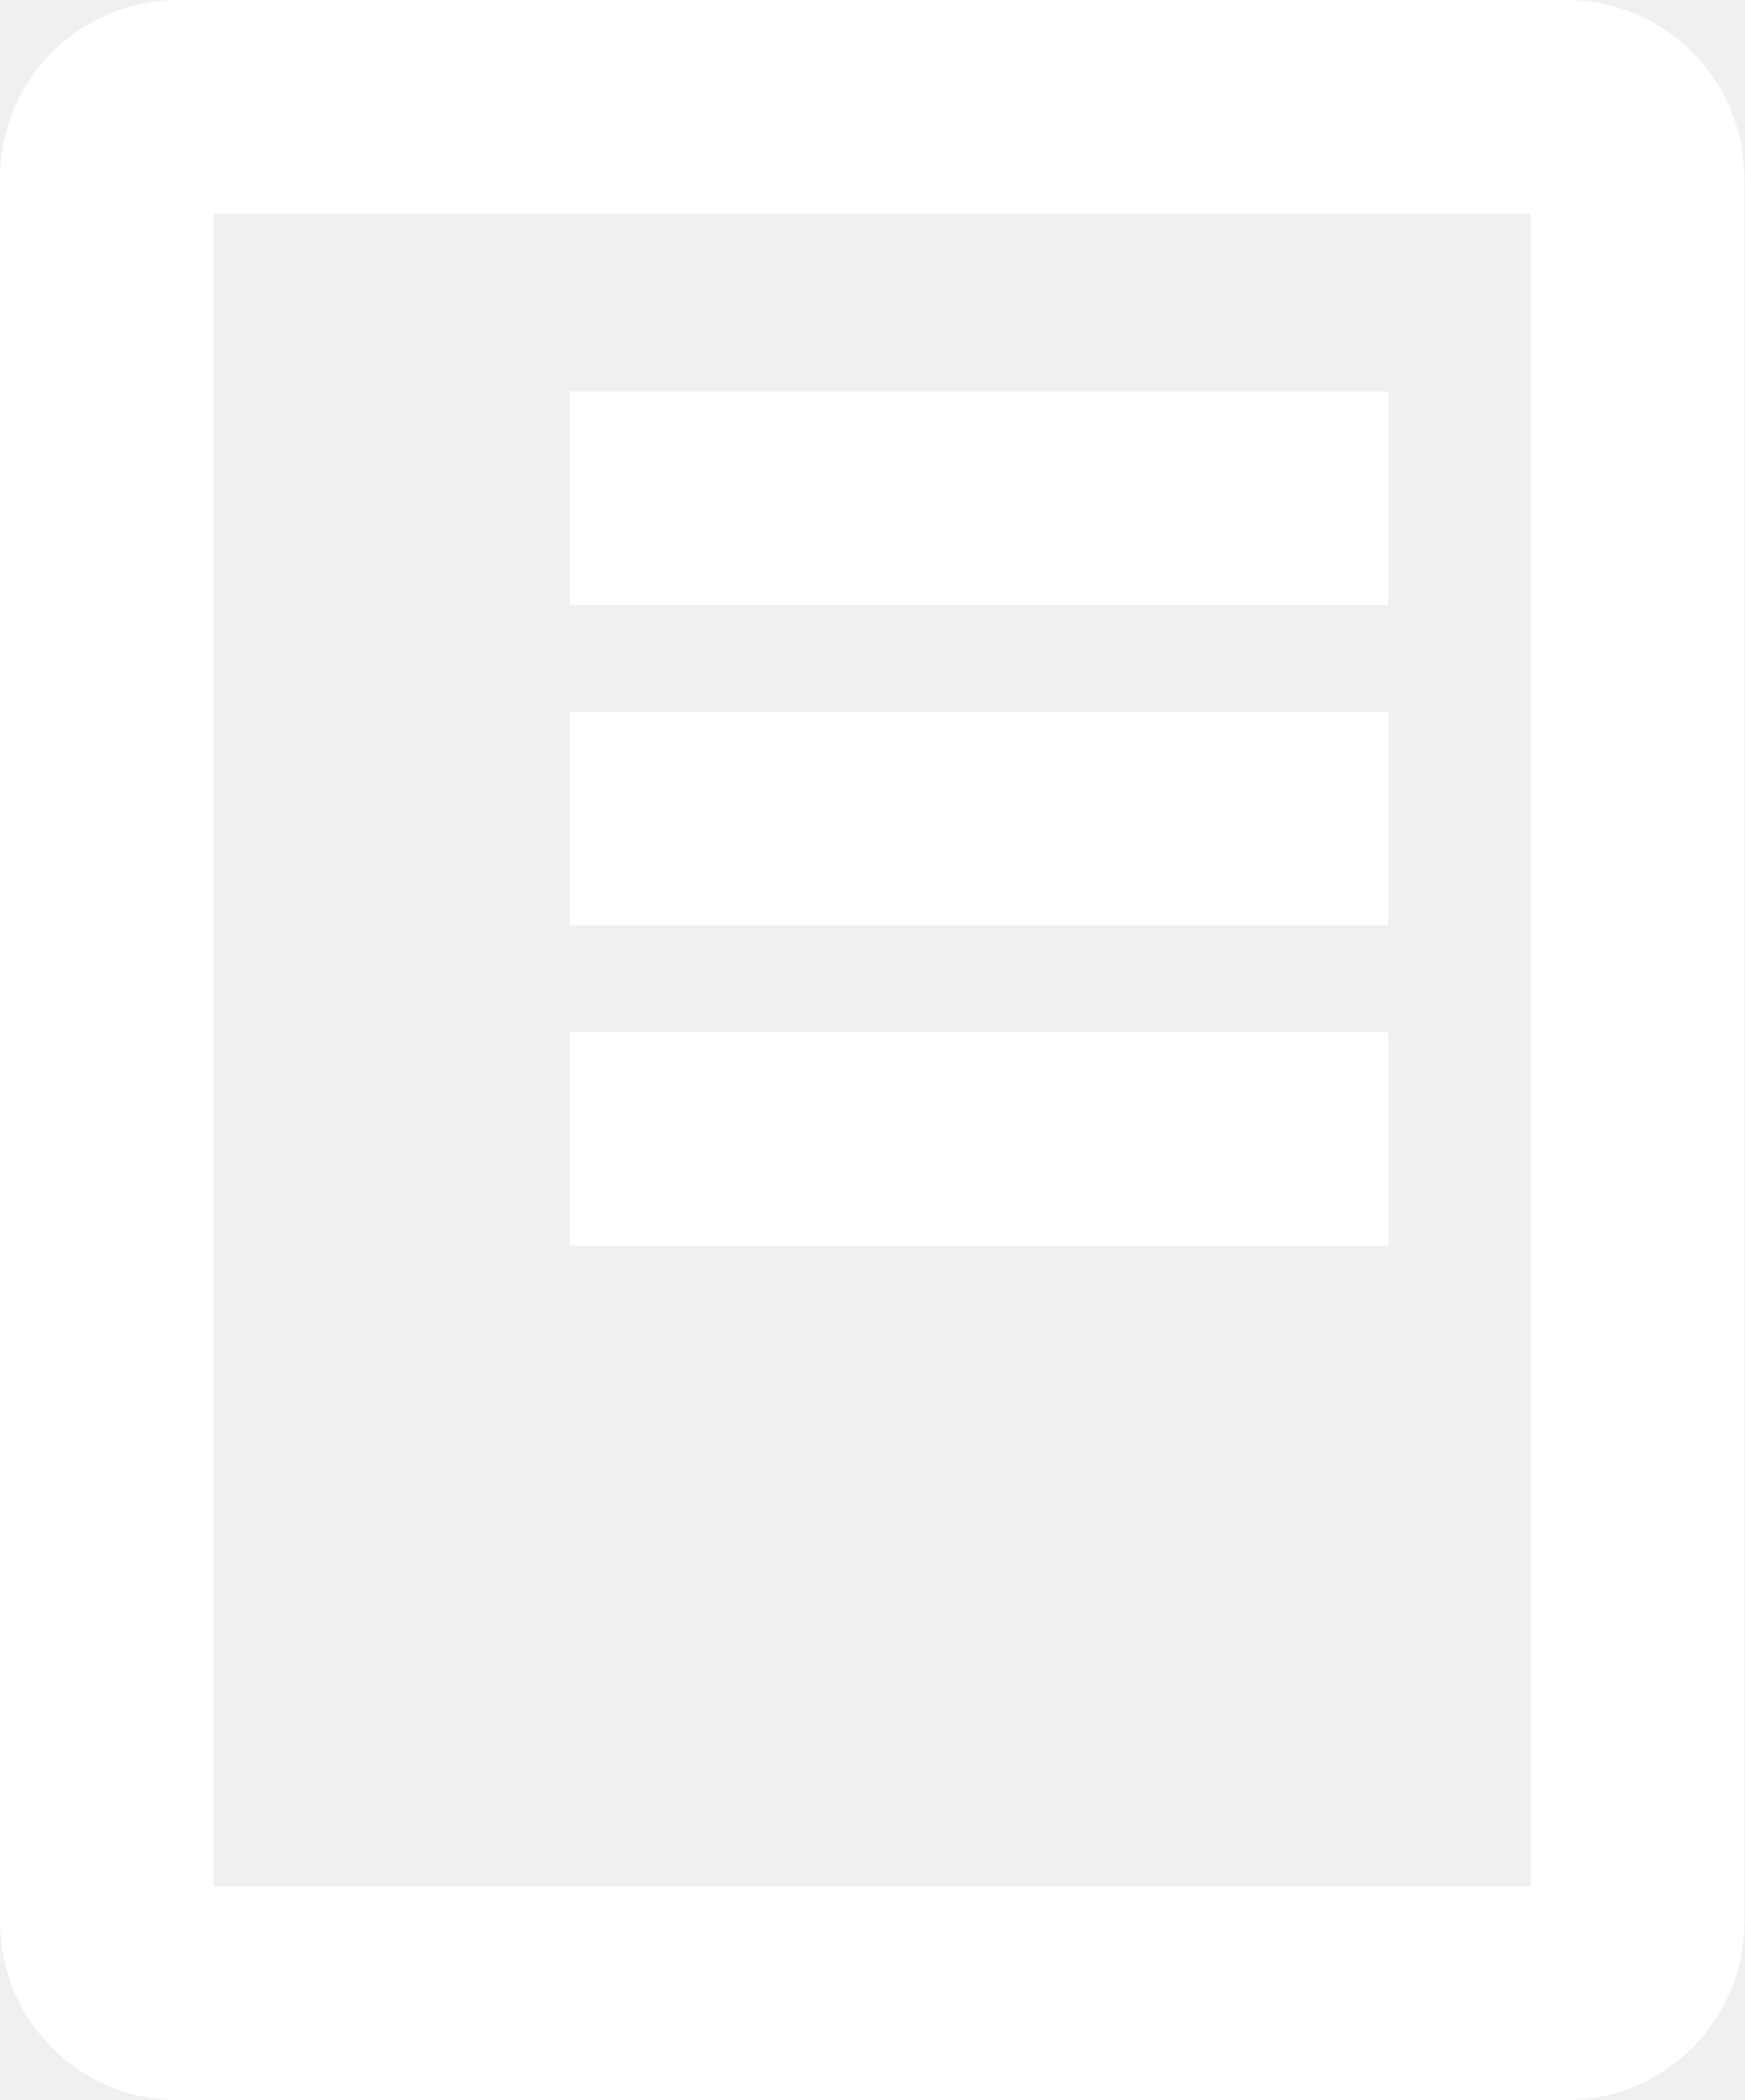
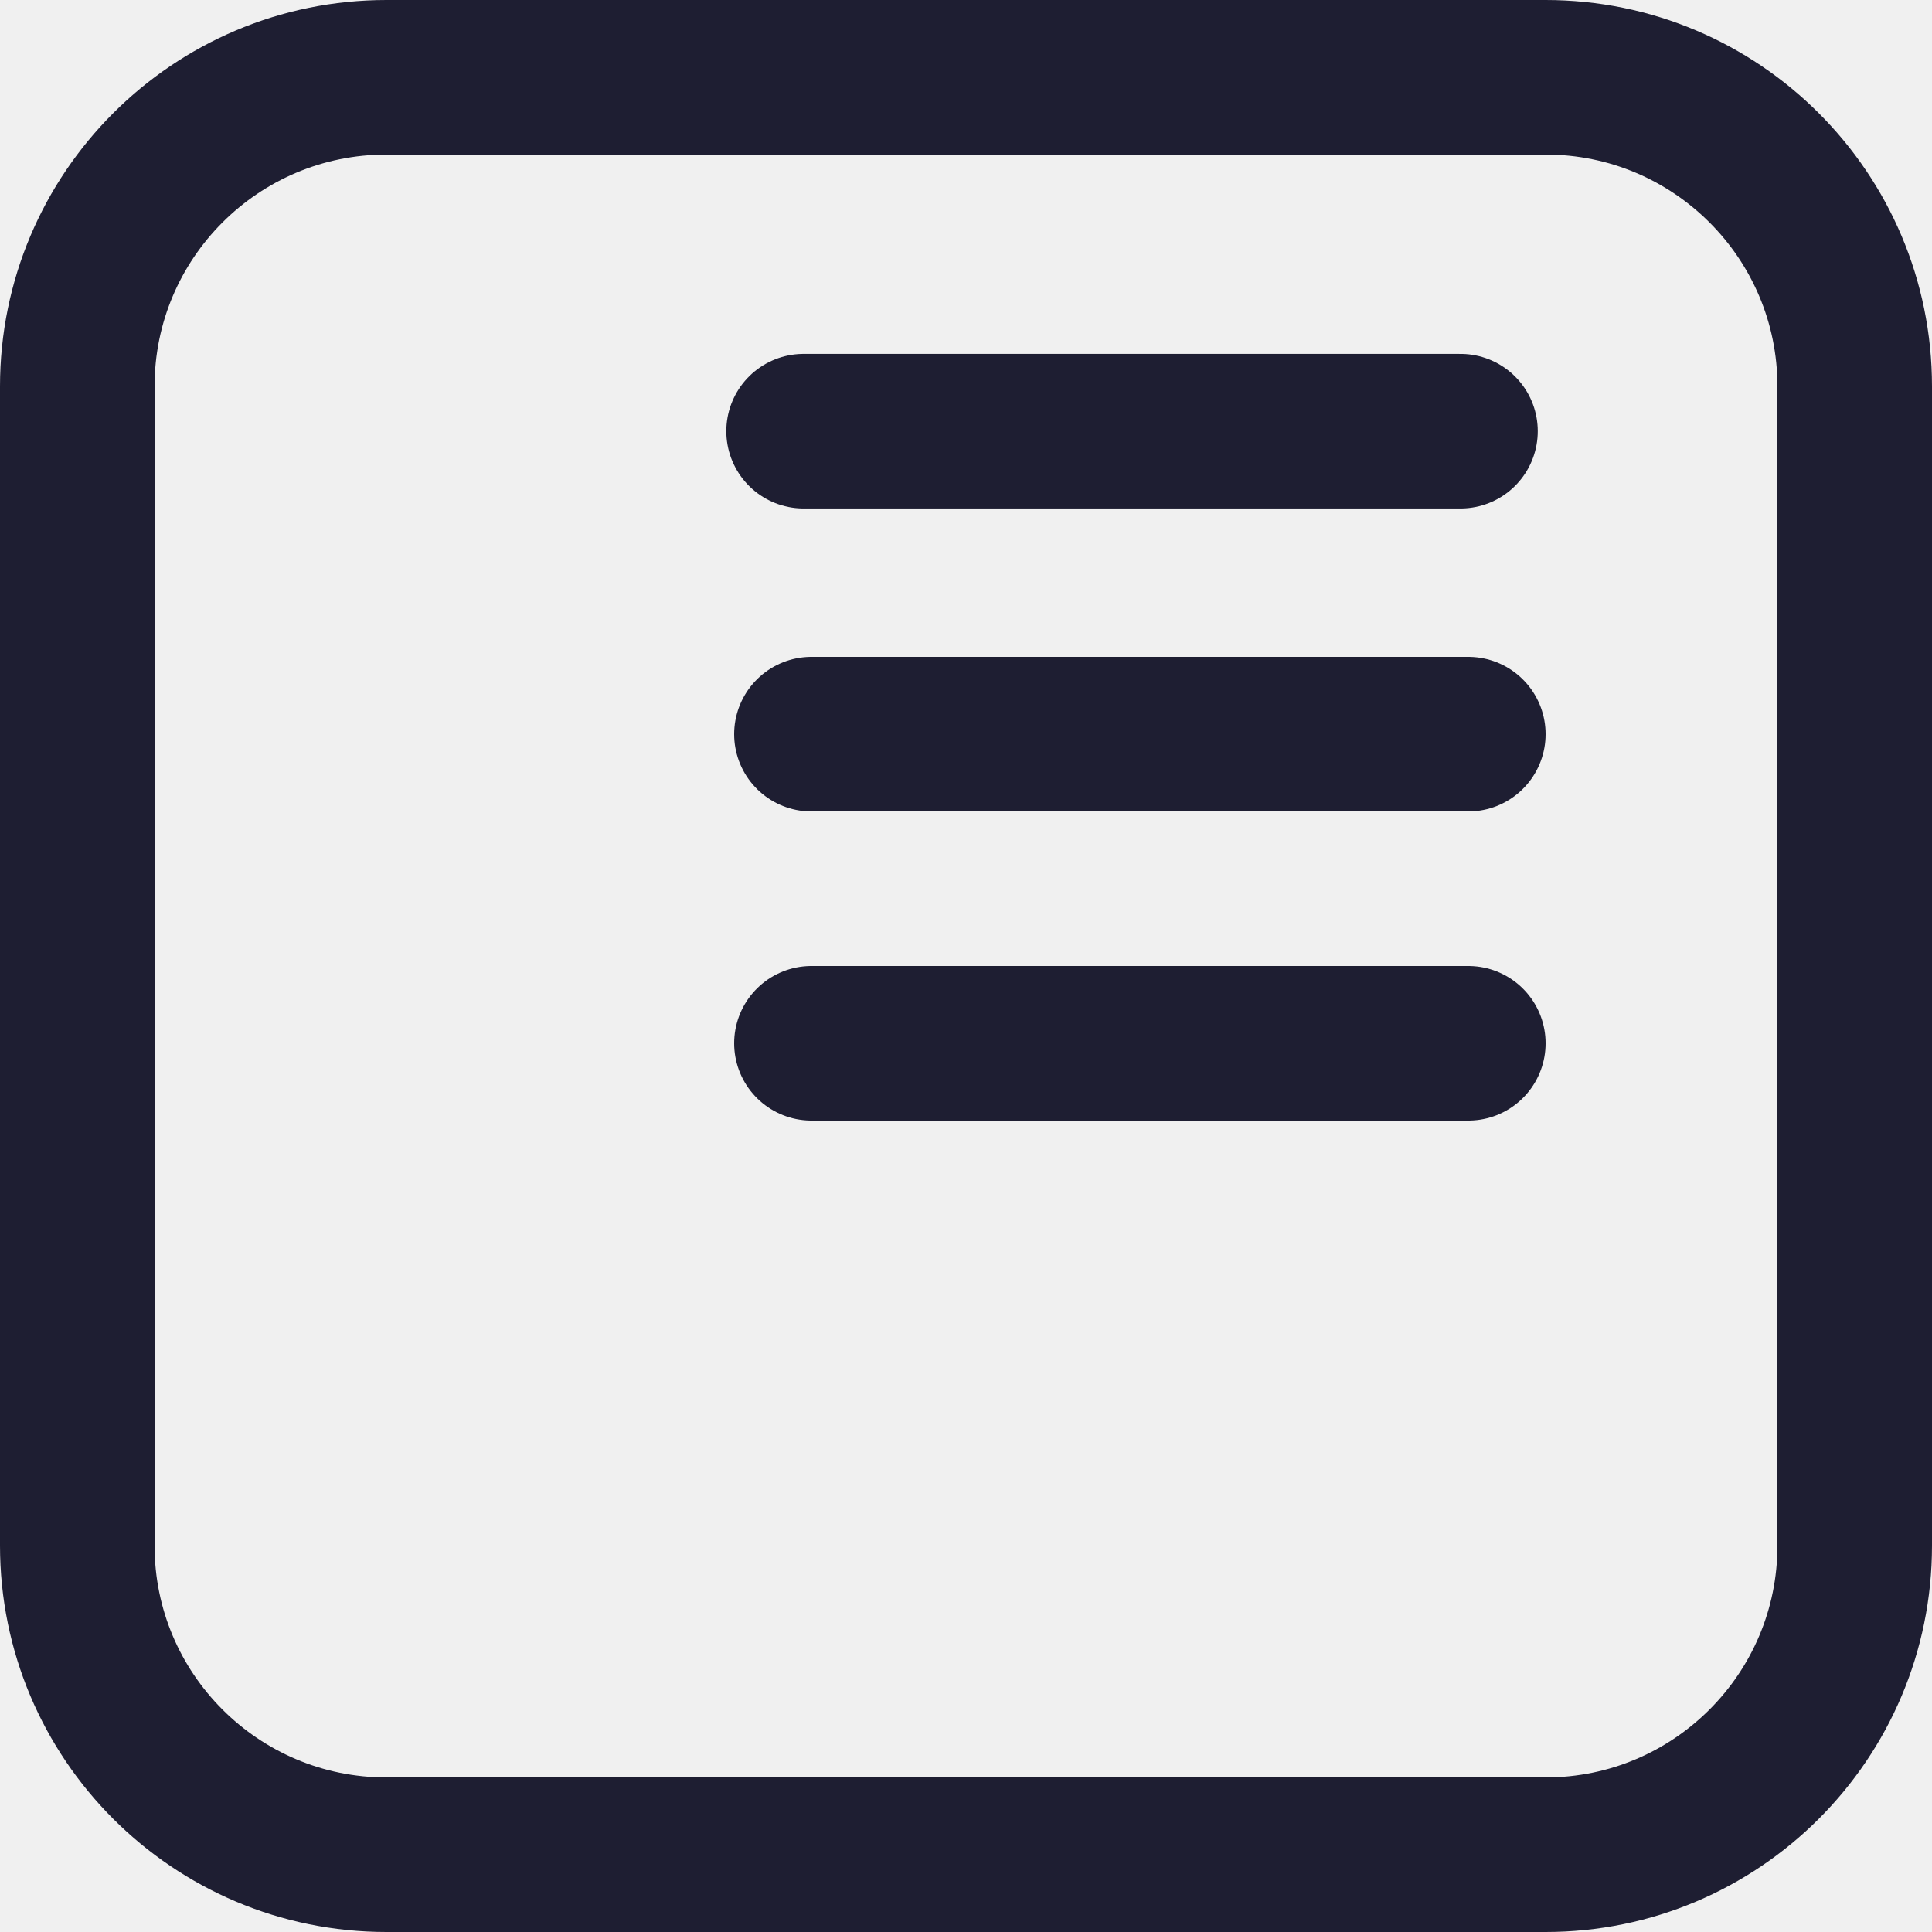
- <svg xmlns="http://www.w3.org/2000/svg" width="49" height="59" viewBox="0 0 49 59" fill="none">
-   <mask id="path-1-inside-1_320_63" fill="white">
-     <rect width="49" height="59" rx="5" />
-   </mask>
-   <rect width="49" height="59" rx="5" stroke="white" stroke-width="12" mask="url(#path-1-inside-1_320_63)" />
-   <line x1="39" y1="14" x2="16" y2="14" stroke="white" stroke-width="6" />
-   <line x1="39" y1="23" x2="16" y2="23" stroke="white" stroke-width="6" />
-   <line x1="39" y1="32" x2="16" y2="32" stroke="white" stroke-width="6" />
+ <svg xmlns="http://www.w3.org/2000/svg" width="50" height="50" viewBox="0 0 50 50" fill="none">
+   <rect x="2" y="2" width="46" height="46" rx="8" stroke="#1E1E32" stroke-width="4" />
+   <path d="M37.797 11.159L20.797 11.159" stroke="#1E1E32" stroke-width="4" stroke-linecap="round" />
+   <path d="M38 19L21 19" stroke="#1E1E32" stroke-width="4" stroke-linecap="round" />
+   <path d="M38 27L21 27" stroke="#1E1E32" stroke-width="4" stroke-linecap="round" />
</svg>
